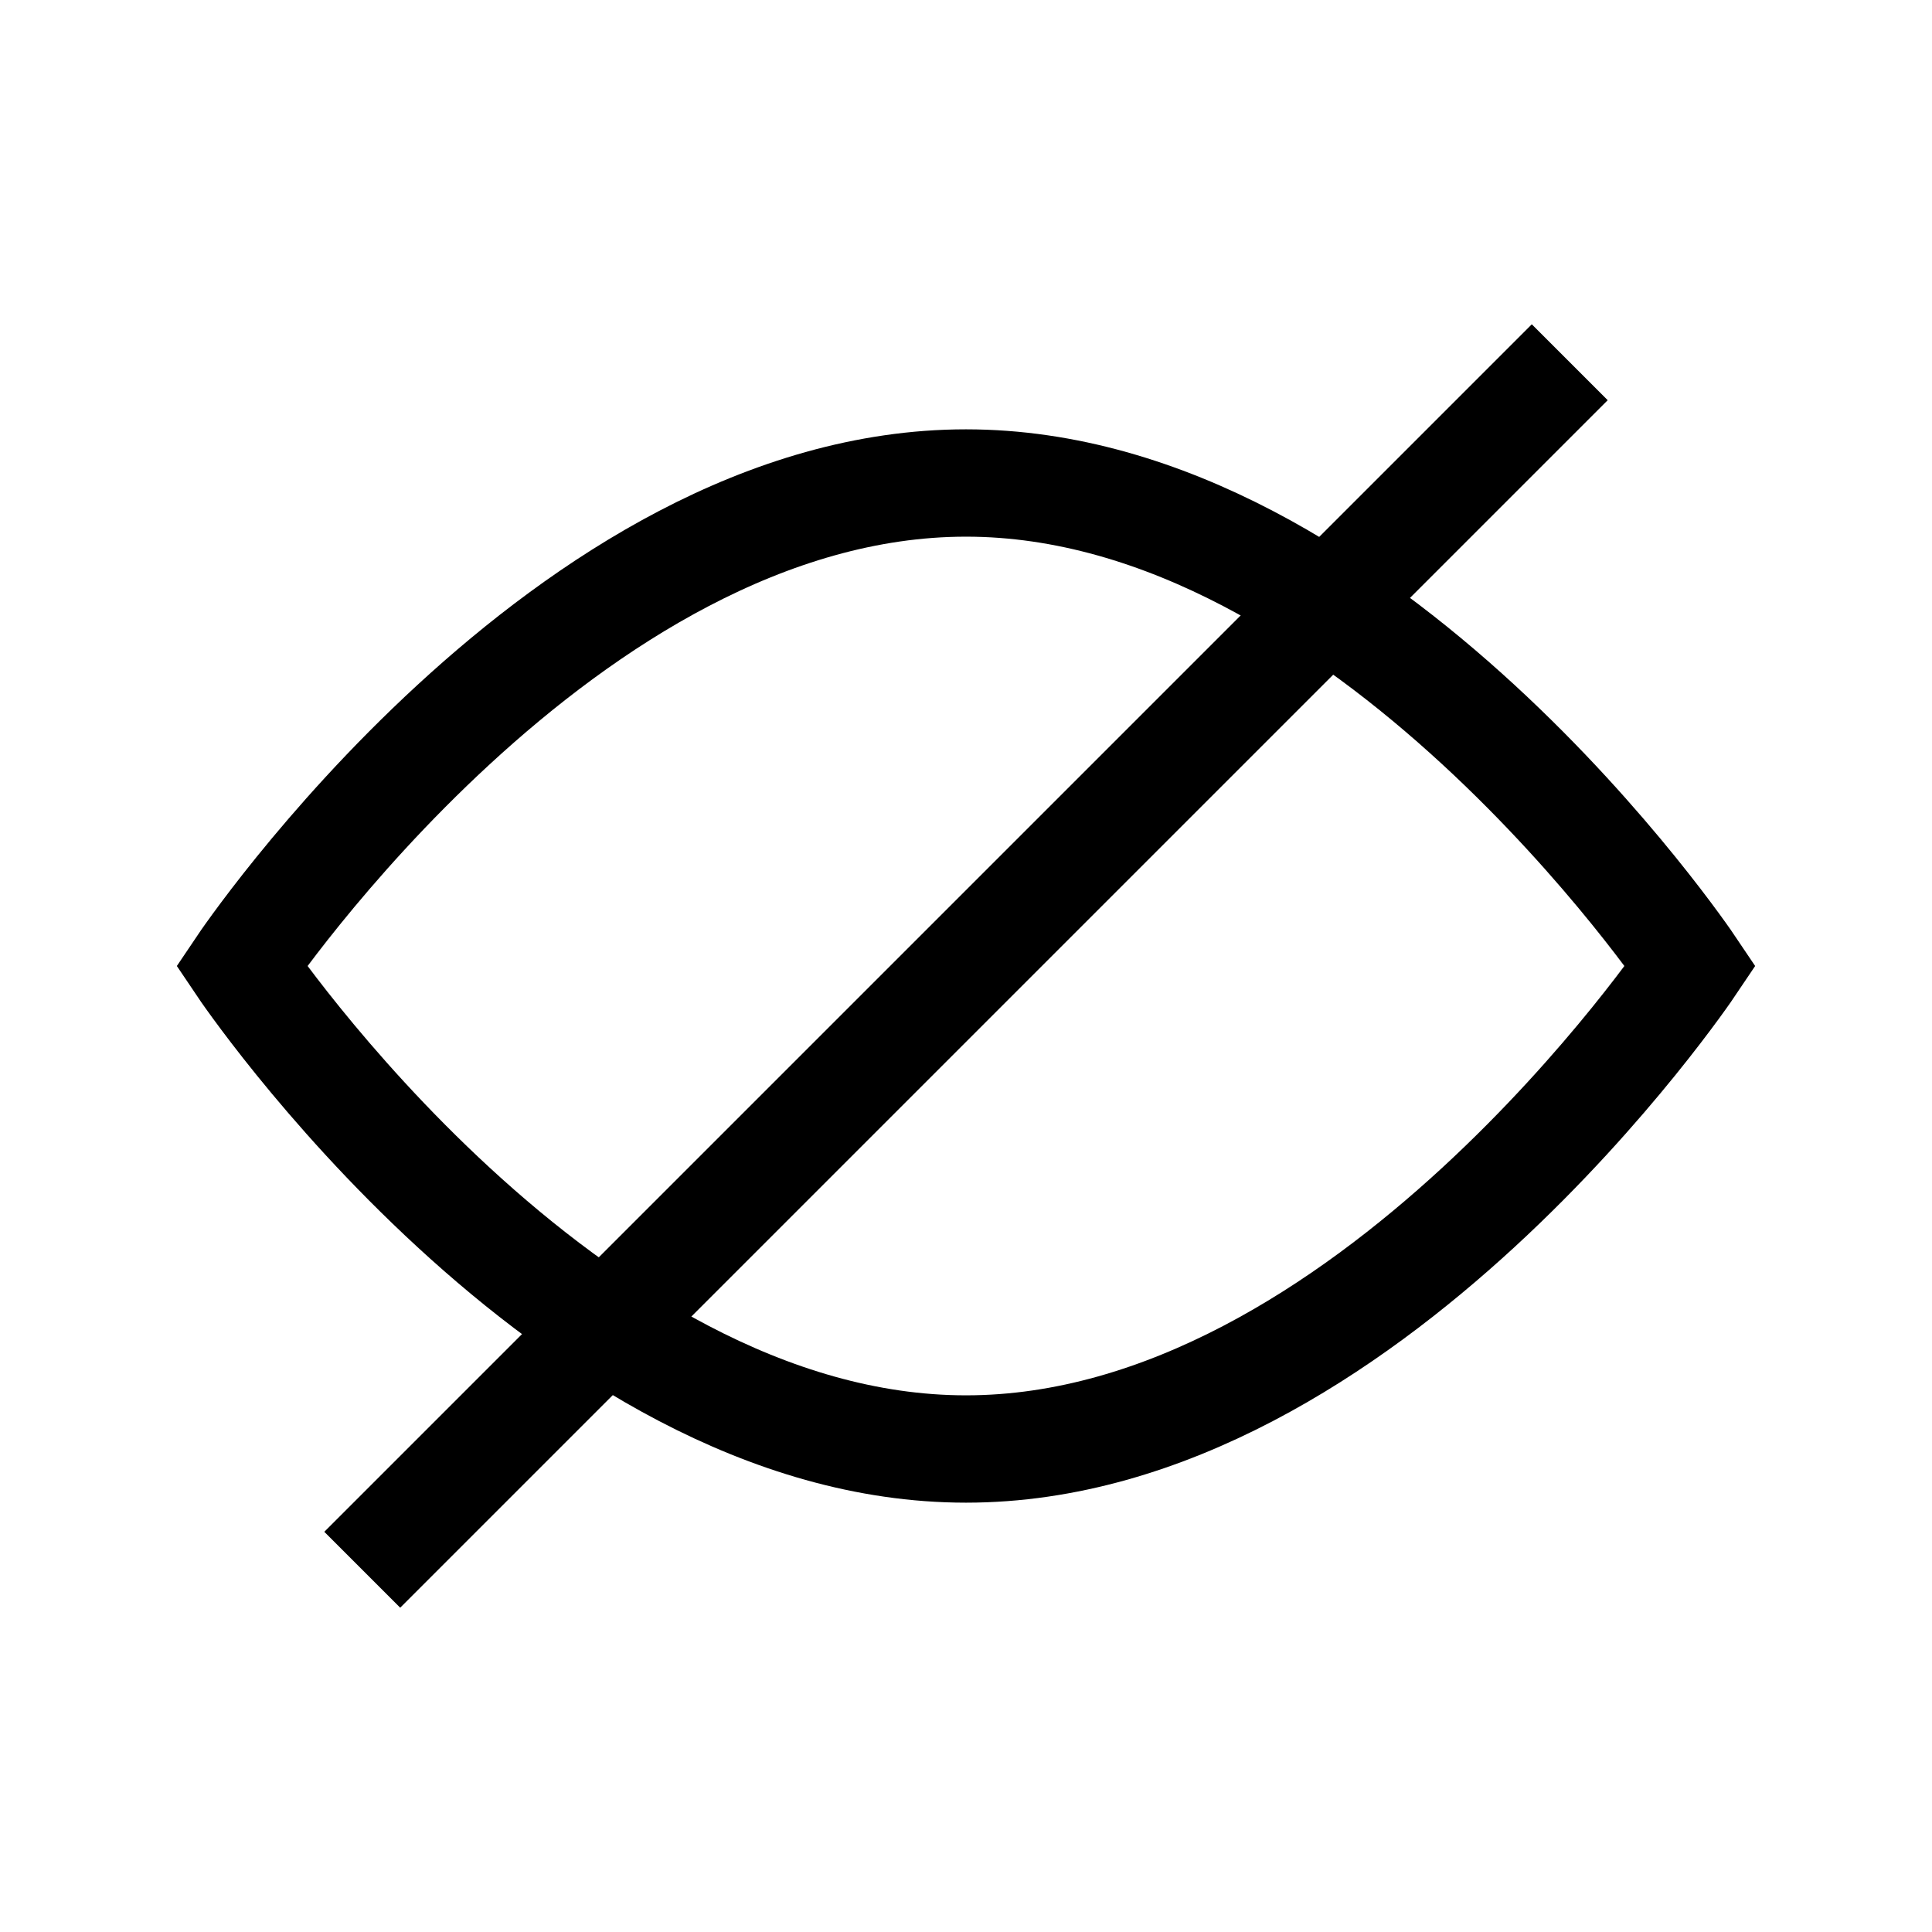
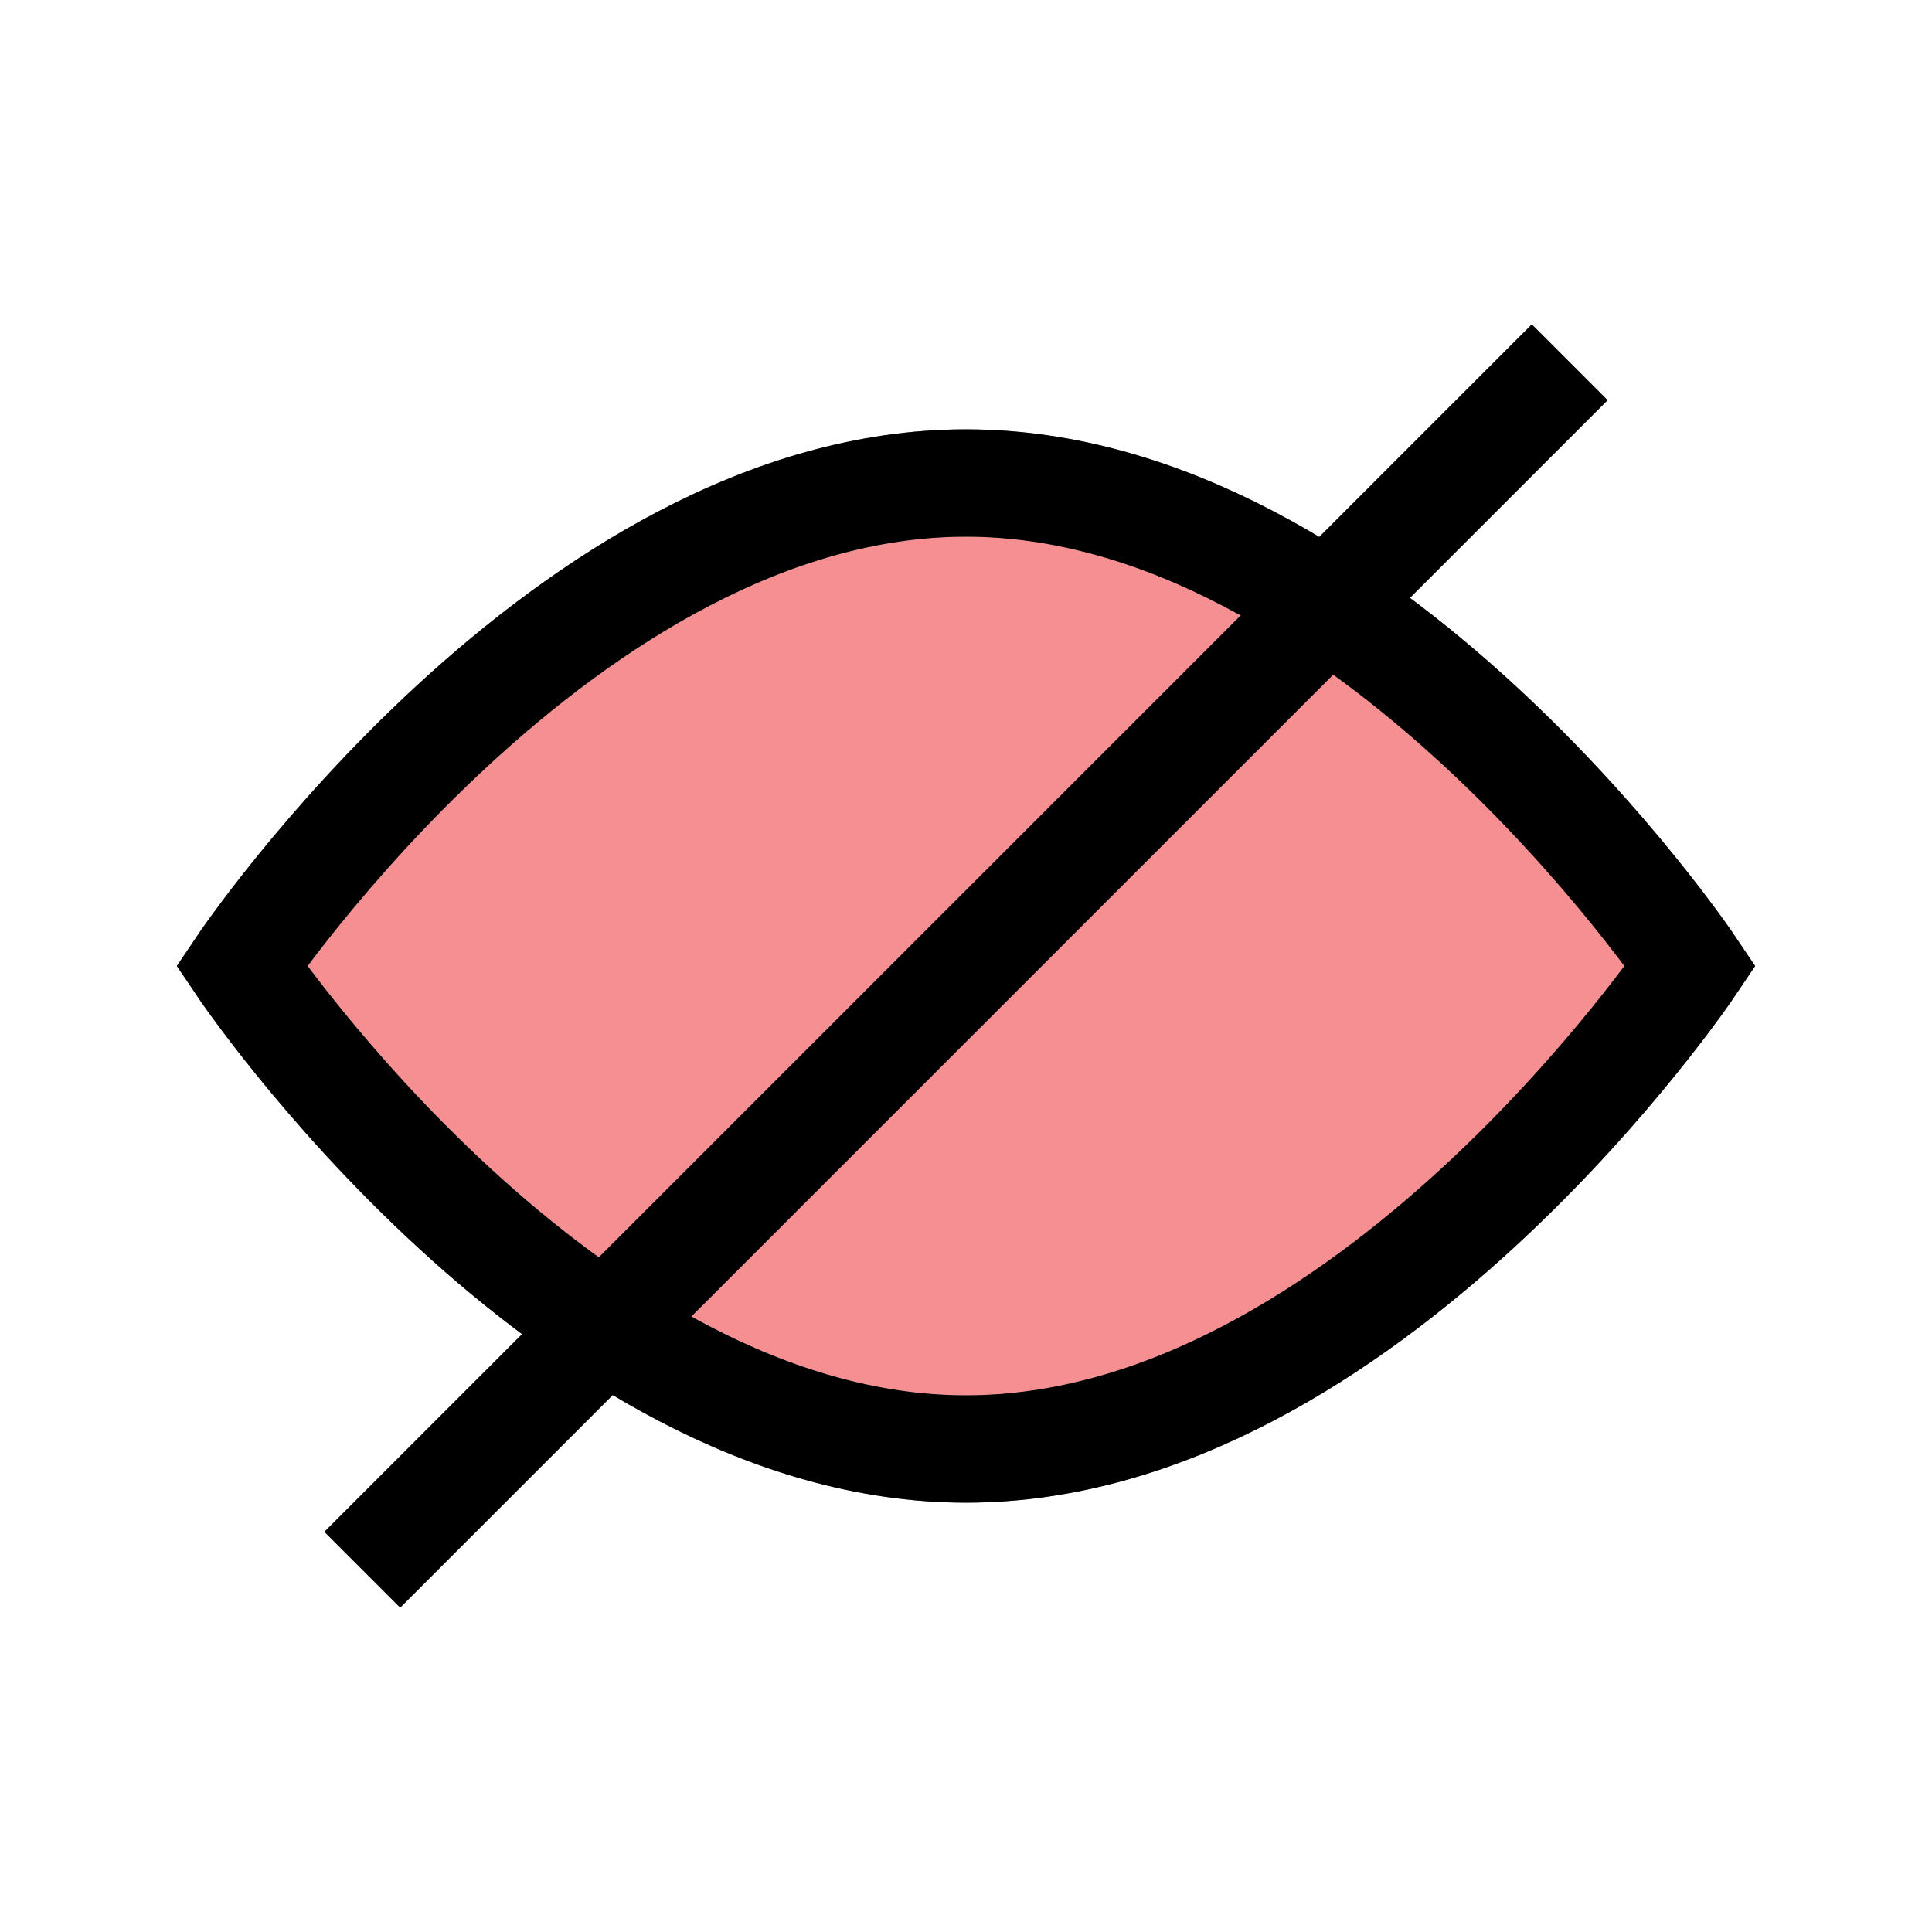
<svg xmlns="http://www.w3.org/2000/svg" id="Layer_1" data-name="Layer 1" viewBox="0 0 72 72">
+   <path d="M63,36s-12.09,18-27,18-27-18-27-18c0,0,12.09-18,27-18s27,18,27,18Z" style="fill: #ed2024; opacity: .5; stroke: #000; stroke-miterlimit: 10; stroke-width: 4px;" />
  <path d="M63,36s-12.09,18-27,18-27-18-27-18c0,0,12.09-18,27-18s27,18,27,18Z" style="fill: none; stroke: #000; stroke-miterlimit: 10; stroke-width: 4px;" />
  <line x1="58.5" y1="13.5" x2="13.5" y2="58.5" style="fill: none; stroke: #000; stroke-miterlimit: 10; stroke-width: 4px;" />
</svg>
